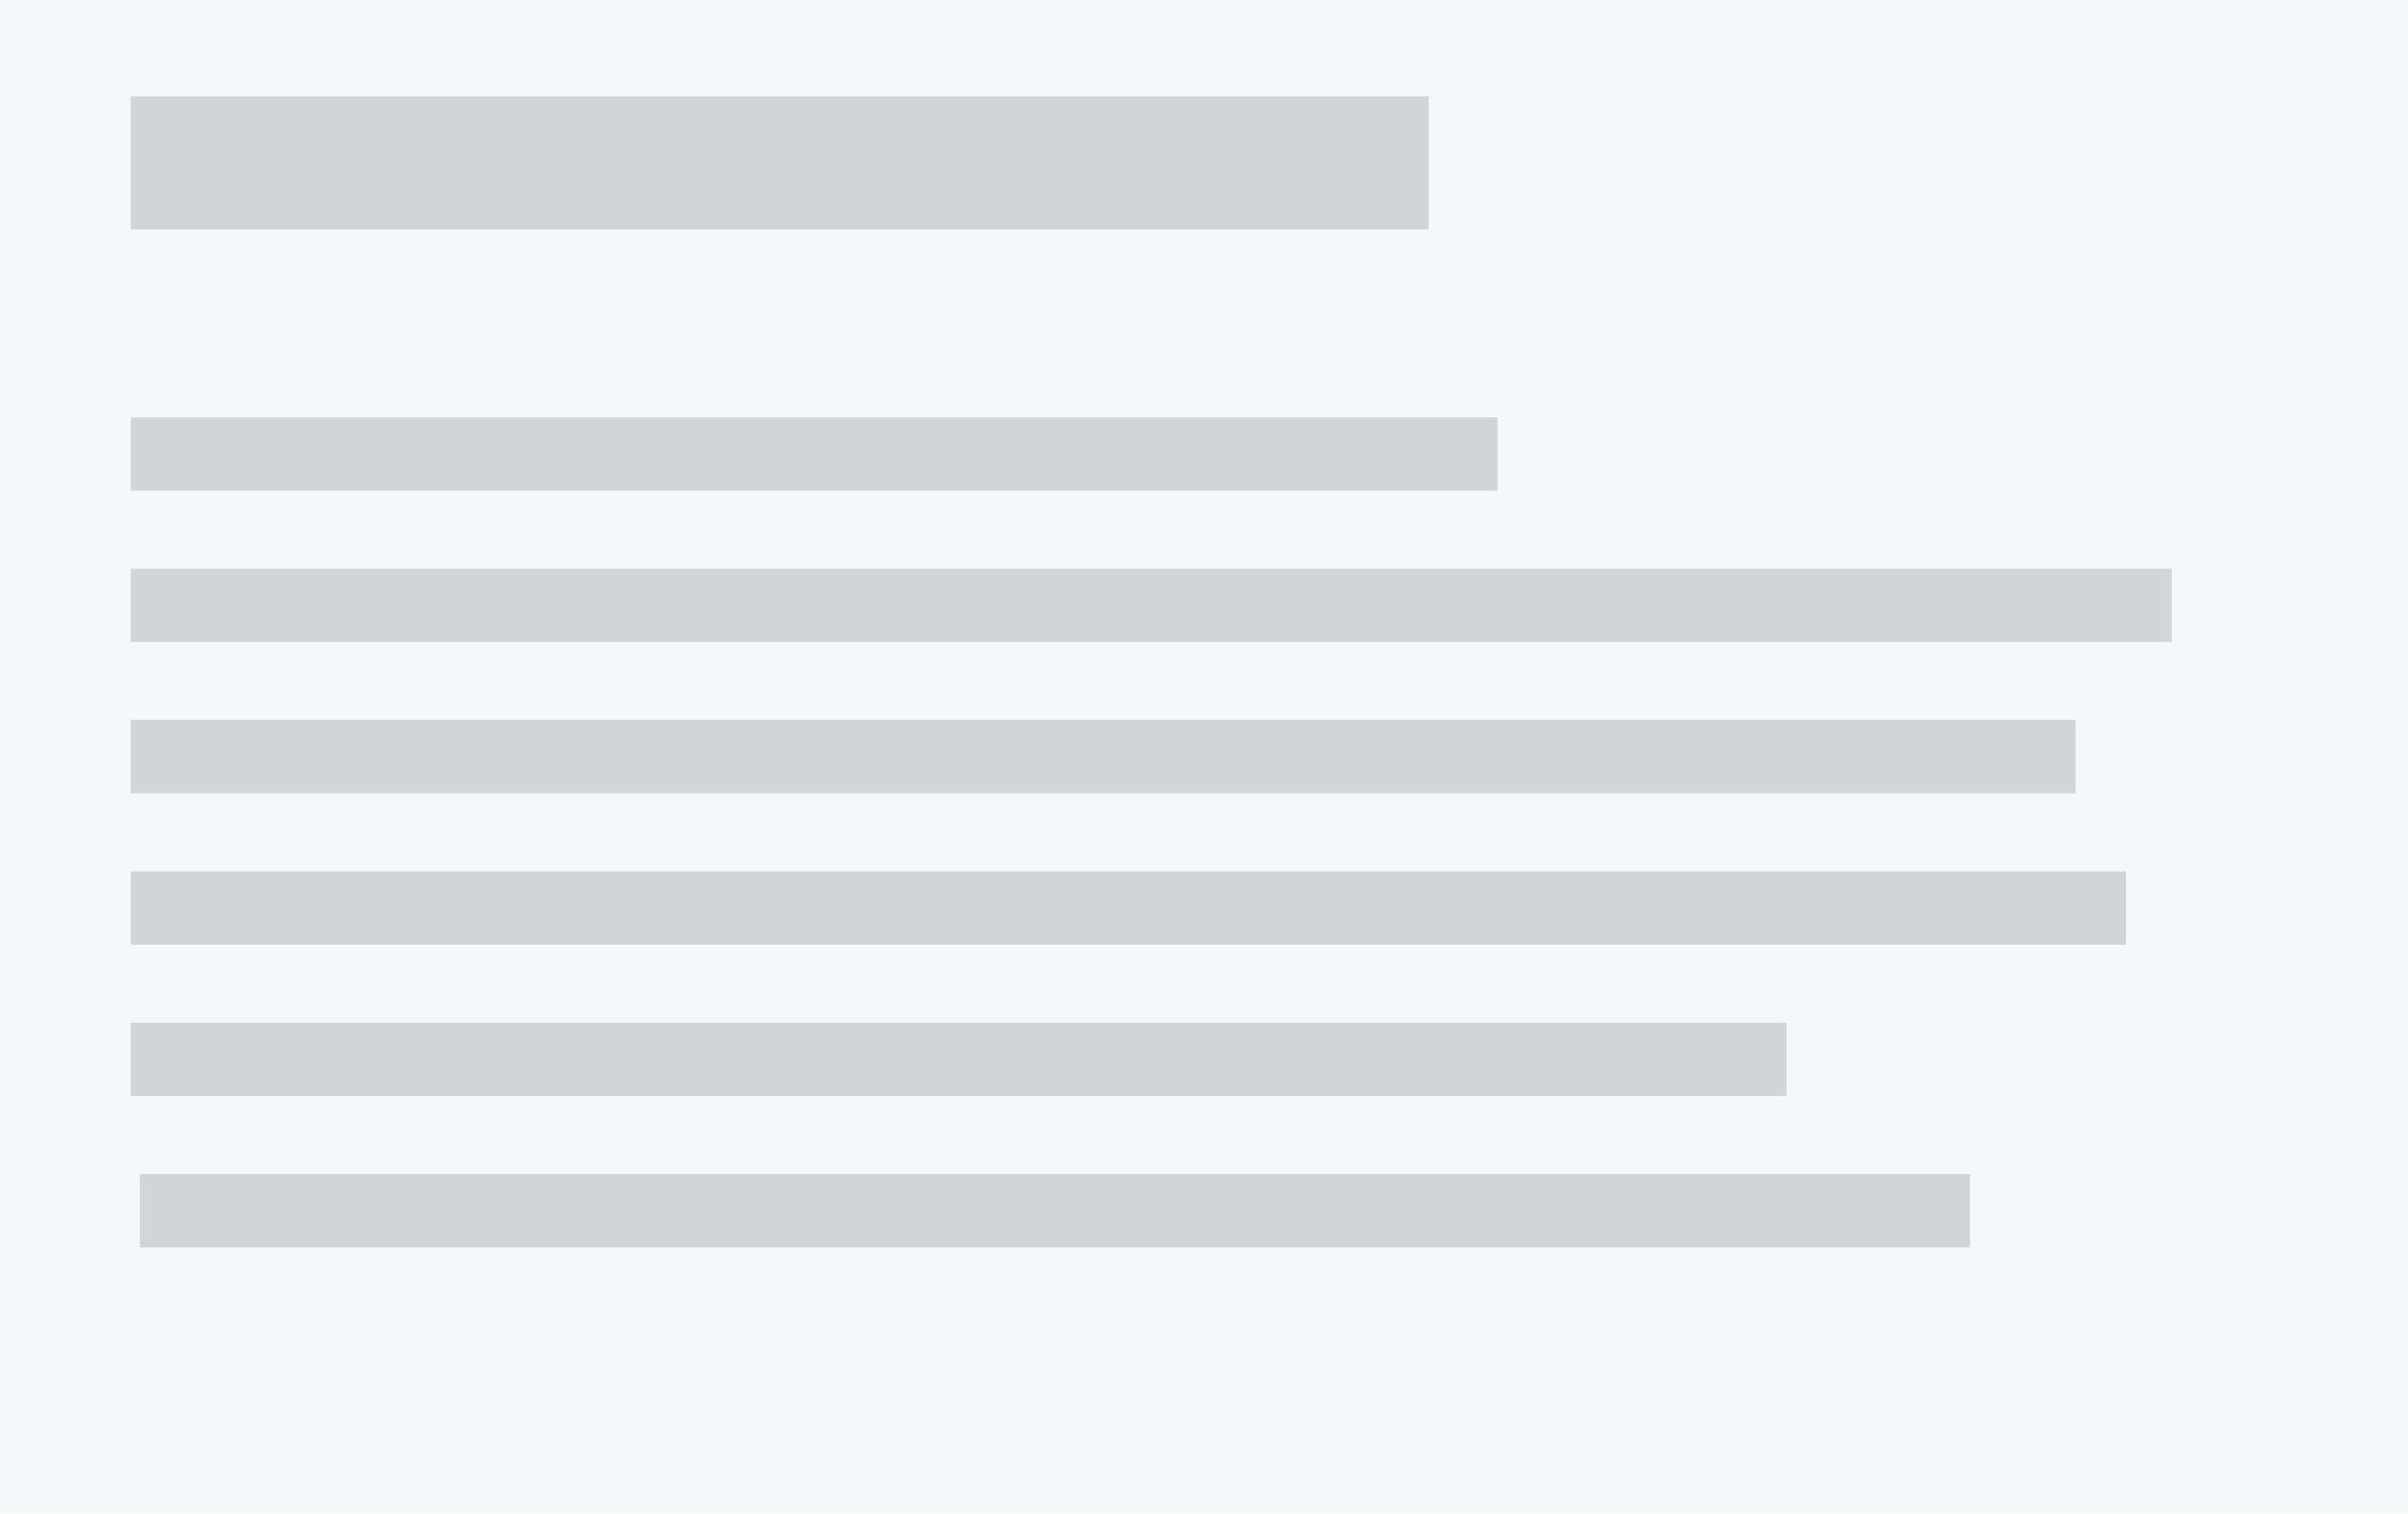
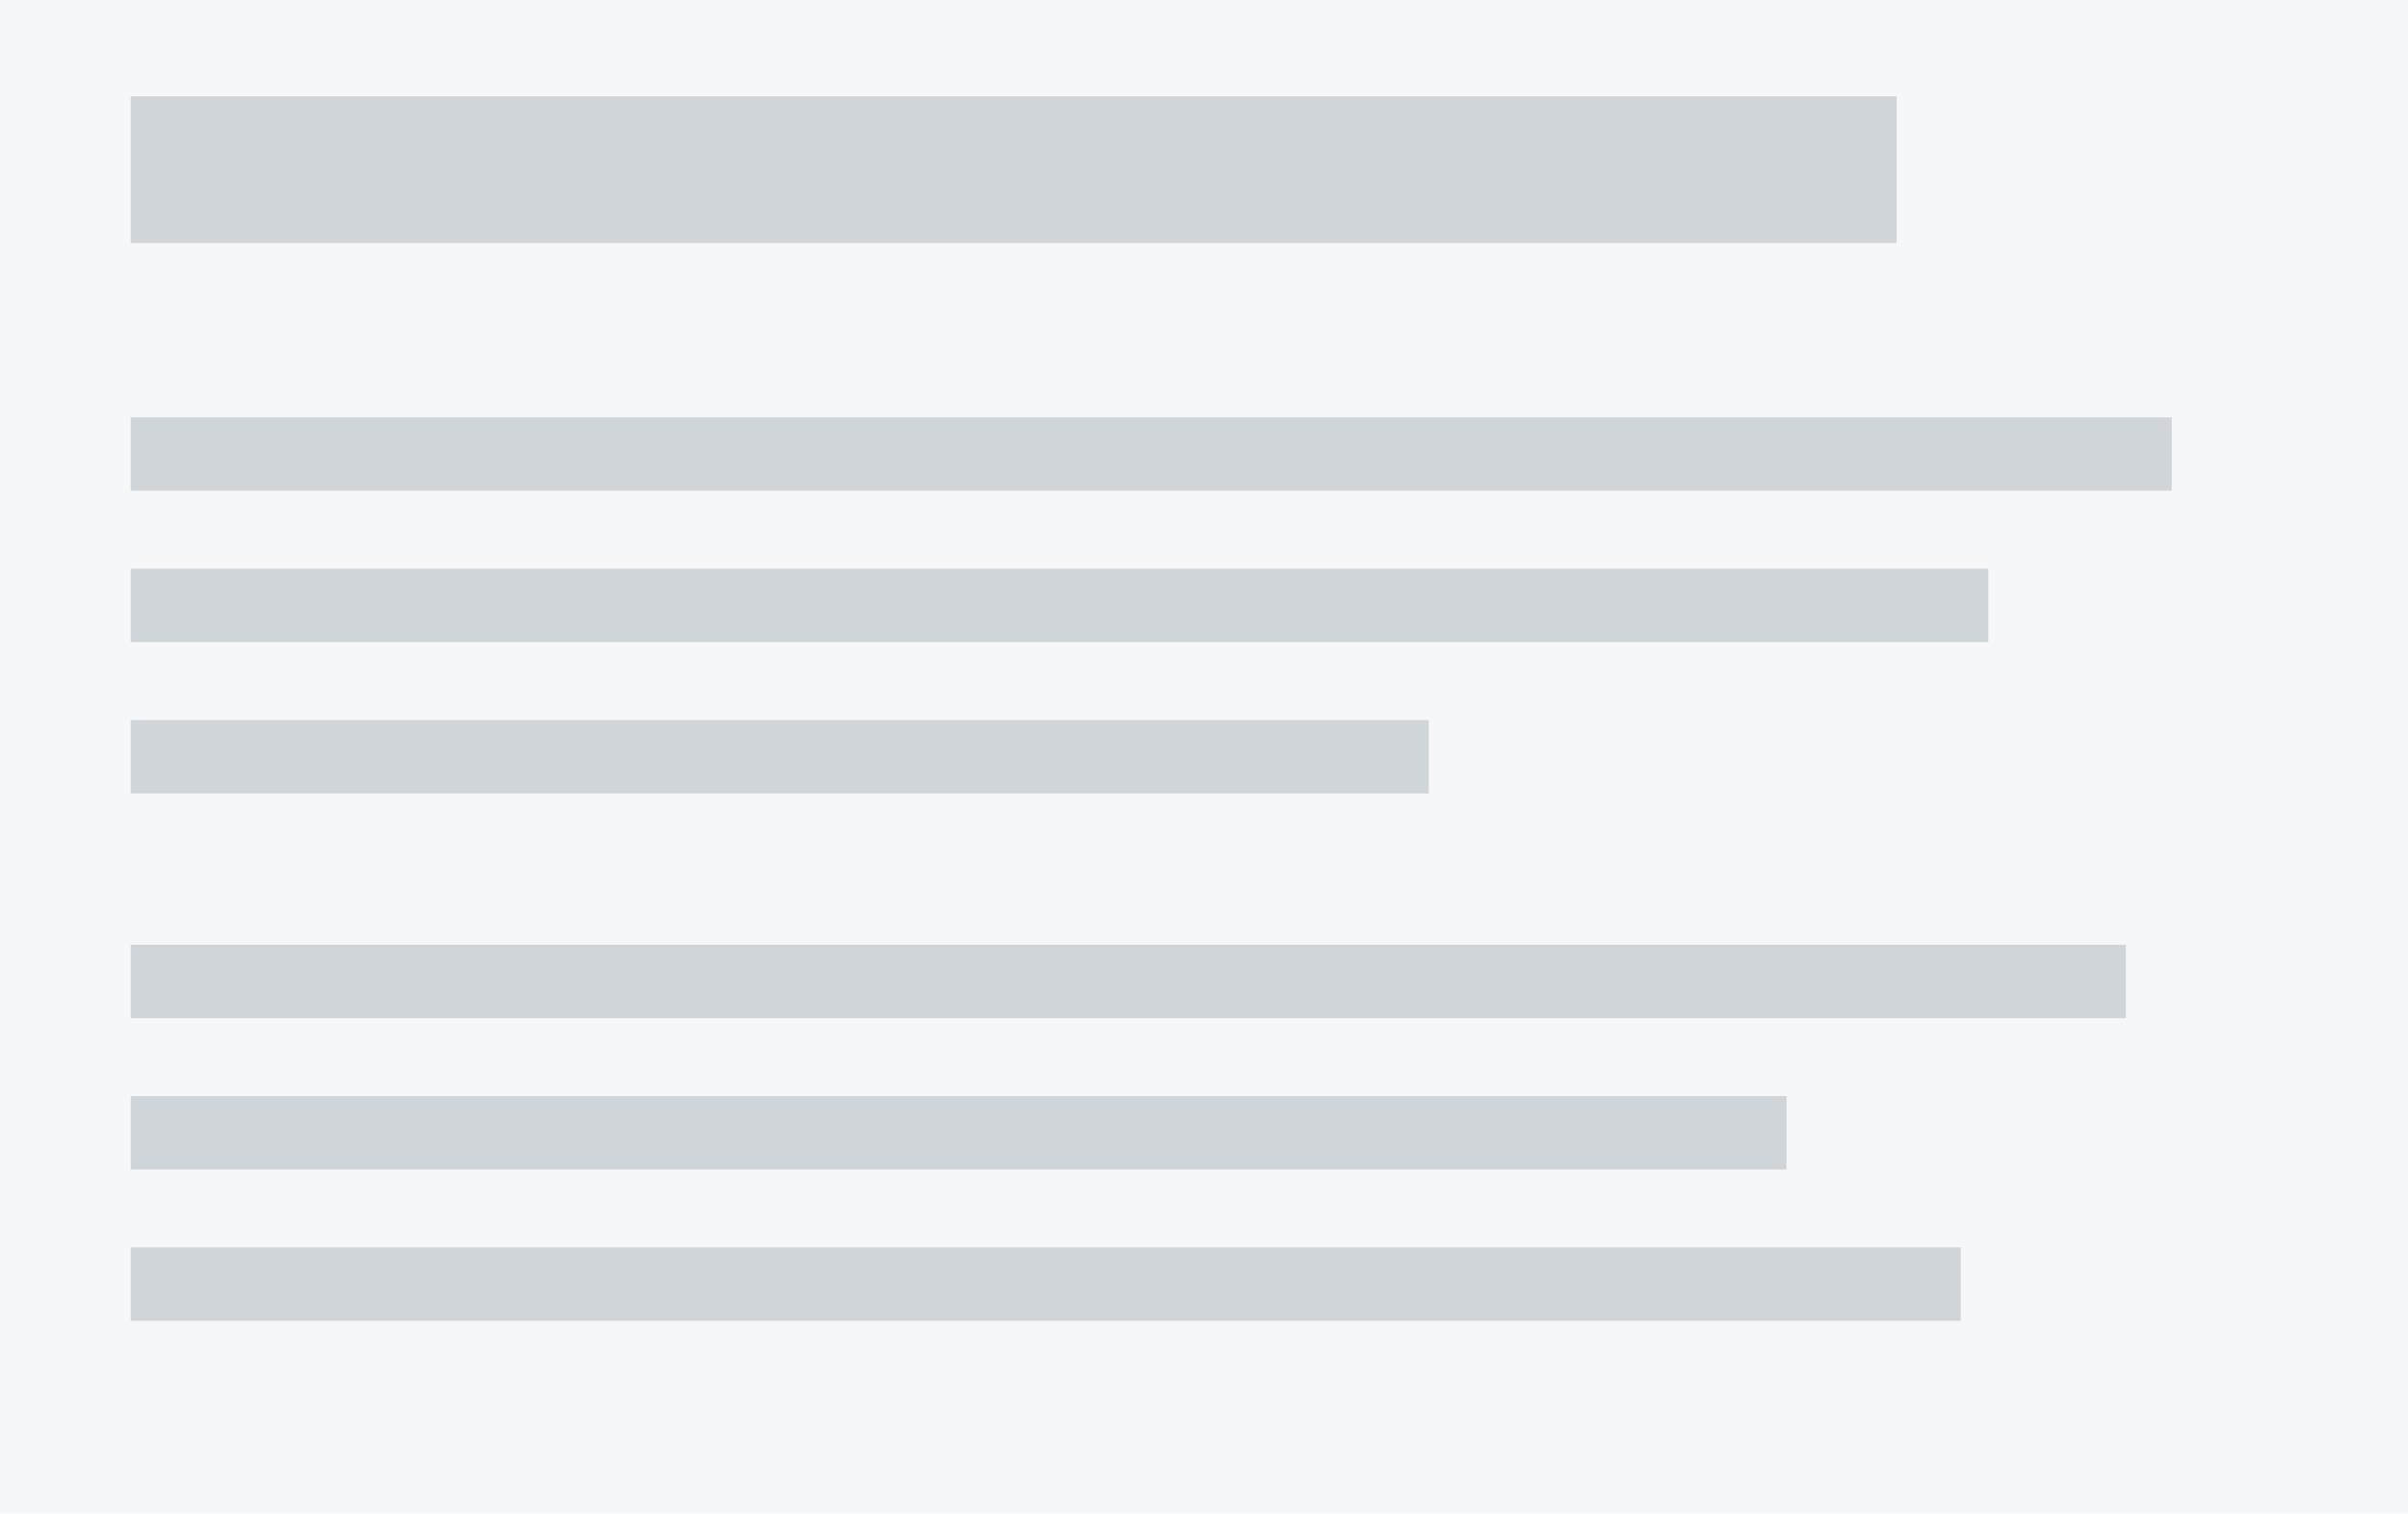
- <svg xmlns="http://www.w3.org/2000/svg" viewBox="0 0 525 330">
+ <svg xmlns="http://www.w3.org/2000/svg" viewBox="0 0 525 330" class="plc">
  <defs>
-     <style>.cls-1{fill:#f5f7f9;}.cls-2{fill:#98a2ac;opacity:0.4;}</style>
+     <style>
+       .cls-1{fill:#f5f7f9;}
+       .cls-2{fill:#98a2ac;opacity:0.4;}
+     </style>
  </defs>
  <g id="Layer_2" data-name="Layer 2">
    <g id="Layer_1-2" data-name="Layer 1">
      <rect class="cls-1" width="525" height="330" />
    </g>
    <g id="Layer_2-2" data-name="Layer 2">
-       <rect class="cls-2" x="28.5" y="21" width="283" height="29" />
-       <rect class="cls-2" x="28.5" y="124" width="445" height="16" />
-       <rect class="cls-2" x="28.5" y="157" width="424" height="16" />
-       <rect class="cls-2" x="28.5" y="190" width="435" height="16" />
-       <rect class="cls-2" x="28.5" y="91" width="298" height="16" />
-       <rect class="cls-2" x="28.5" y="223" width="361" height="16" />
-       <rect class="cls-2" x="30.5" y="256" width="399" height="16" />
+       <rect class="cls-2" x="28.5" y="21" width="385" height="32" />
+       <rect class="cls-2" x="28.5" y="91" width="445" height="16" />
+       <rect class="cls-2" x="28.5" y="124" width="405" height="16" />
+       <rect class="cls-2" x="28.5" y="157" width="283" height="16" />
+       <rect class="cls-2" x="28.5" y="206" width="435" height="16" />
+       <rect class="cls-2" x="28.5" y="239" width="361" height="16" />
+       <rect class="cls-2" x="28.5" y="272" width="399" height="16" />
    </g>
  </g>
</svg>
